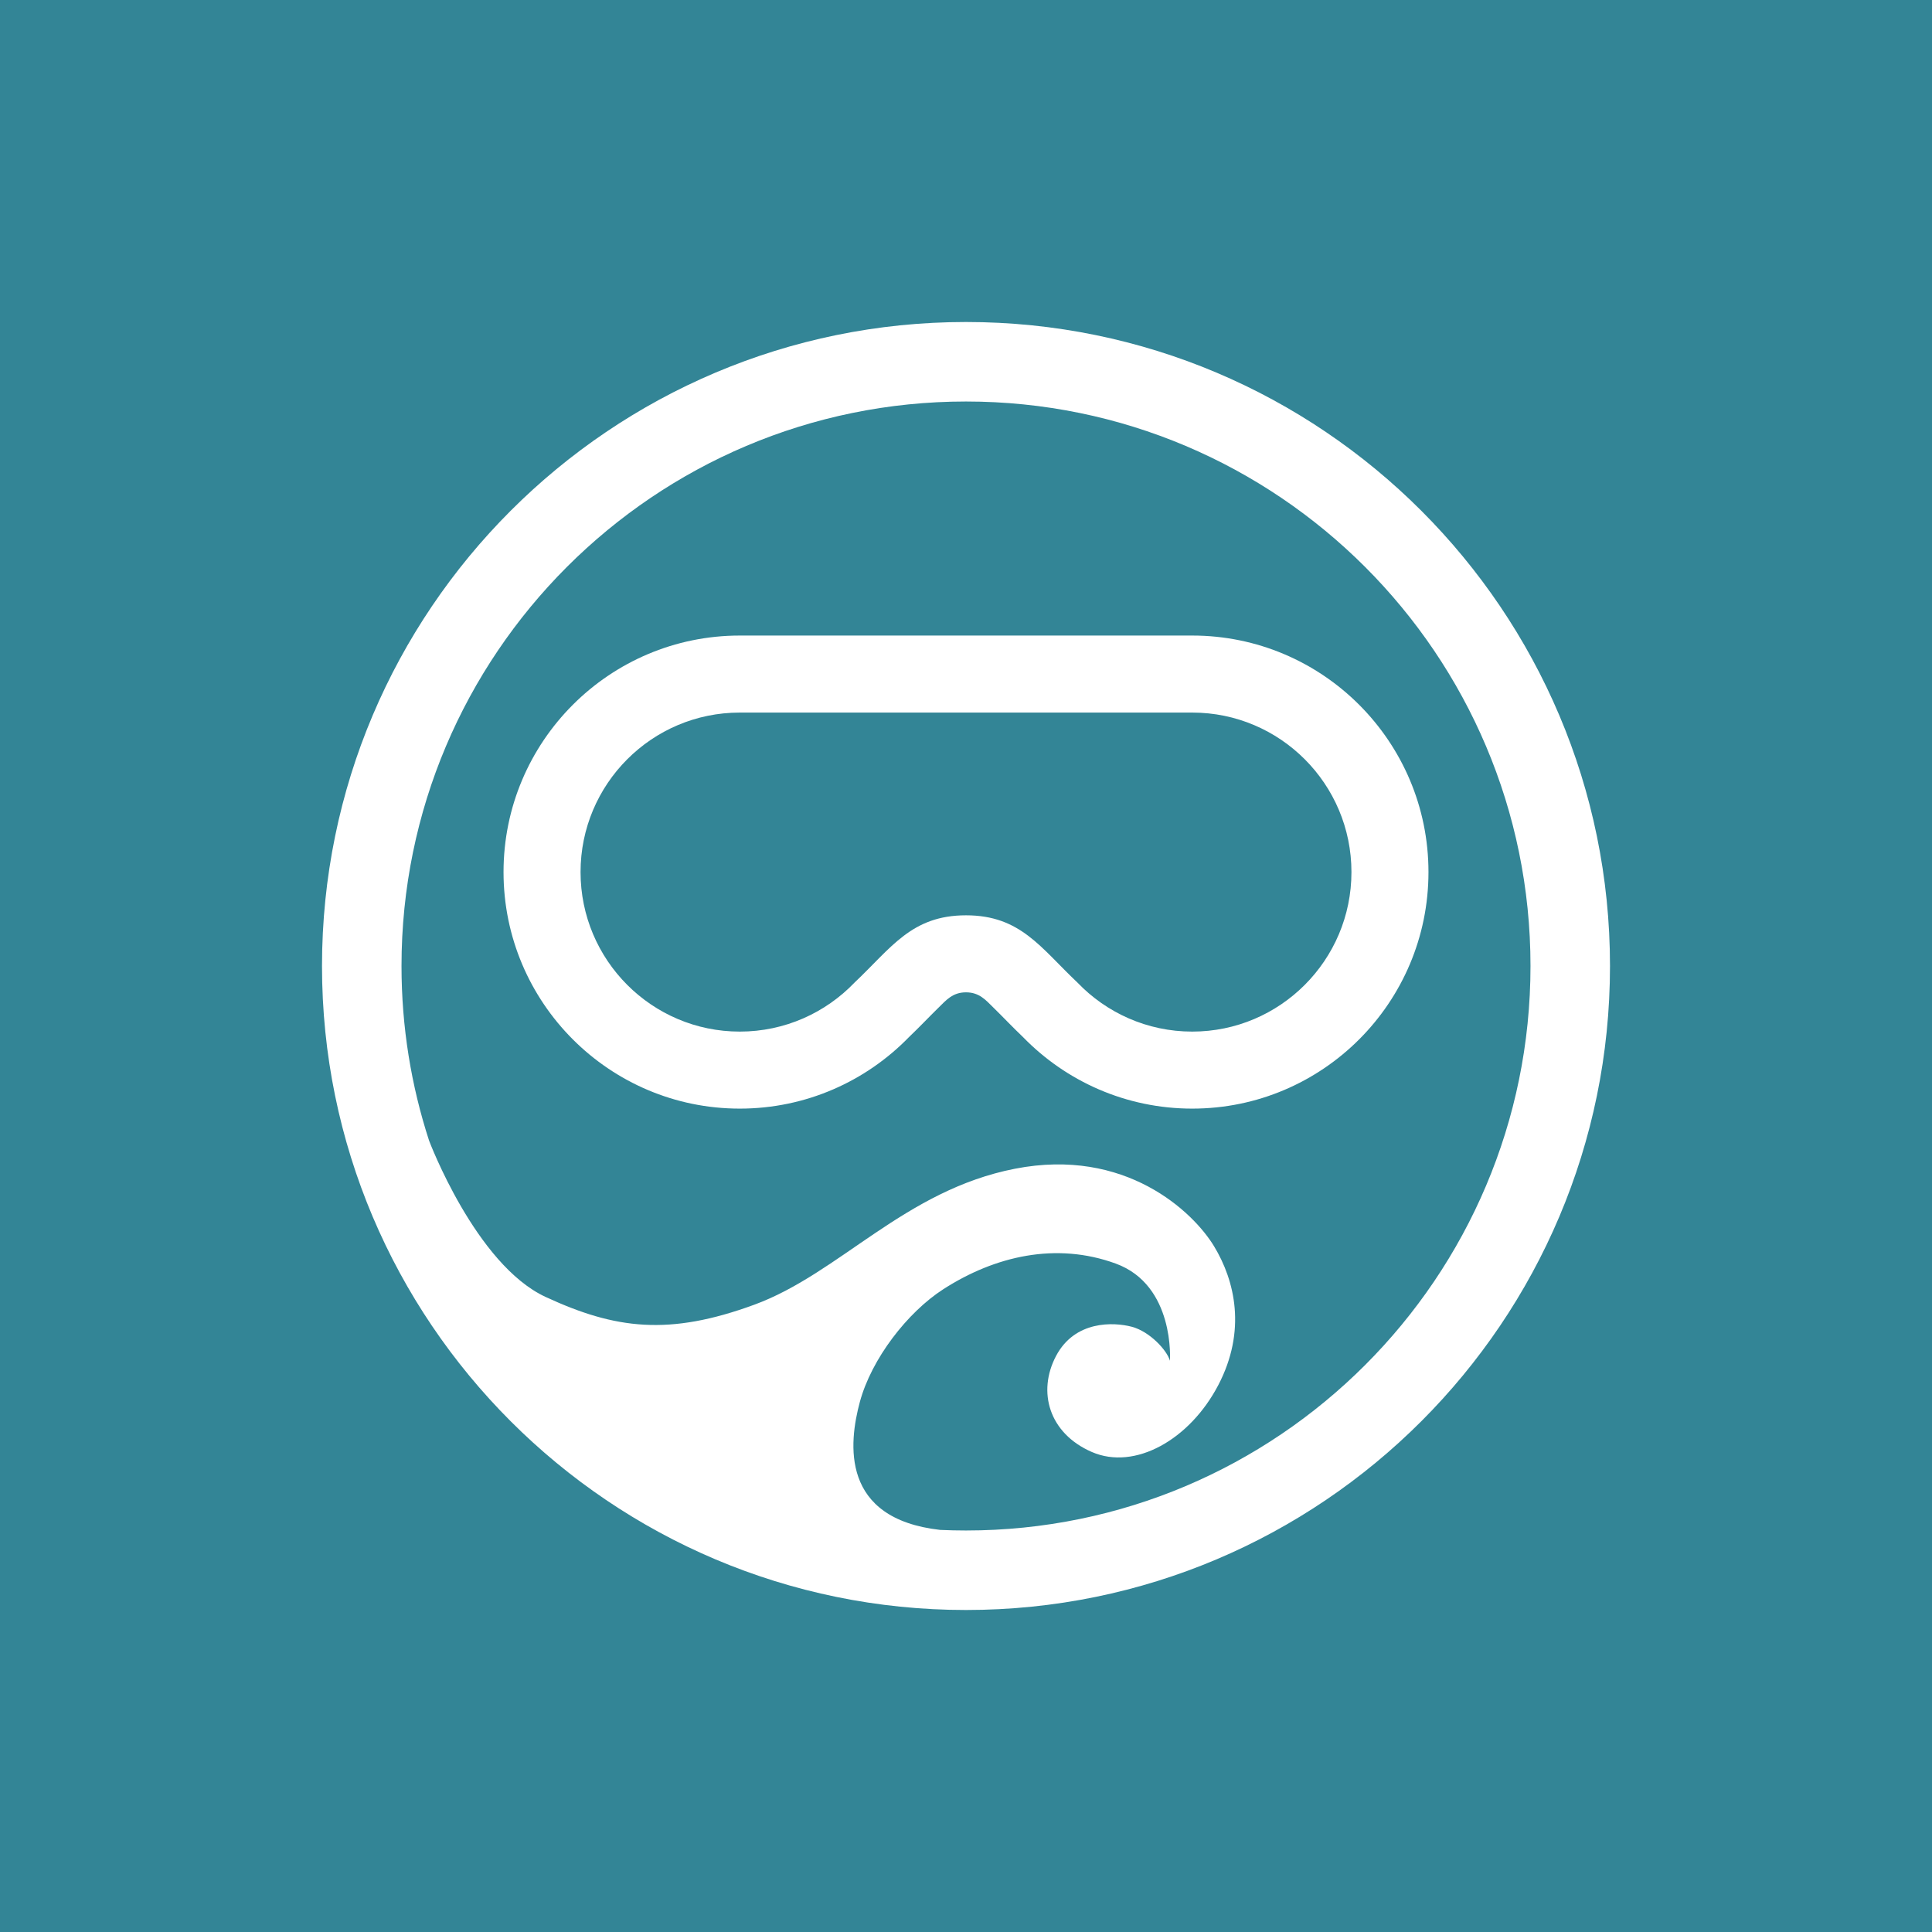
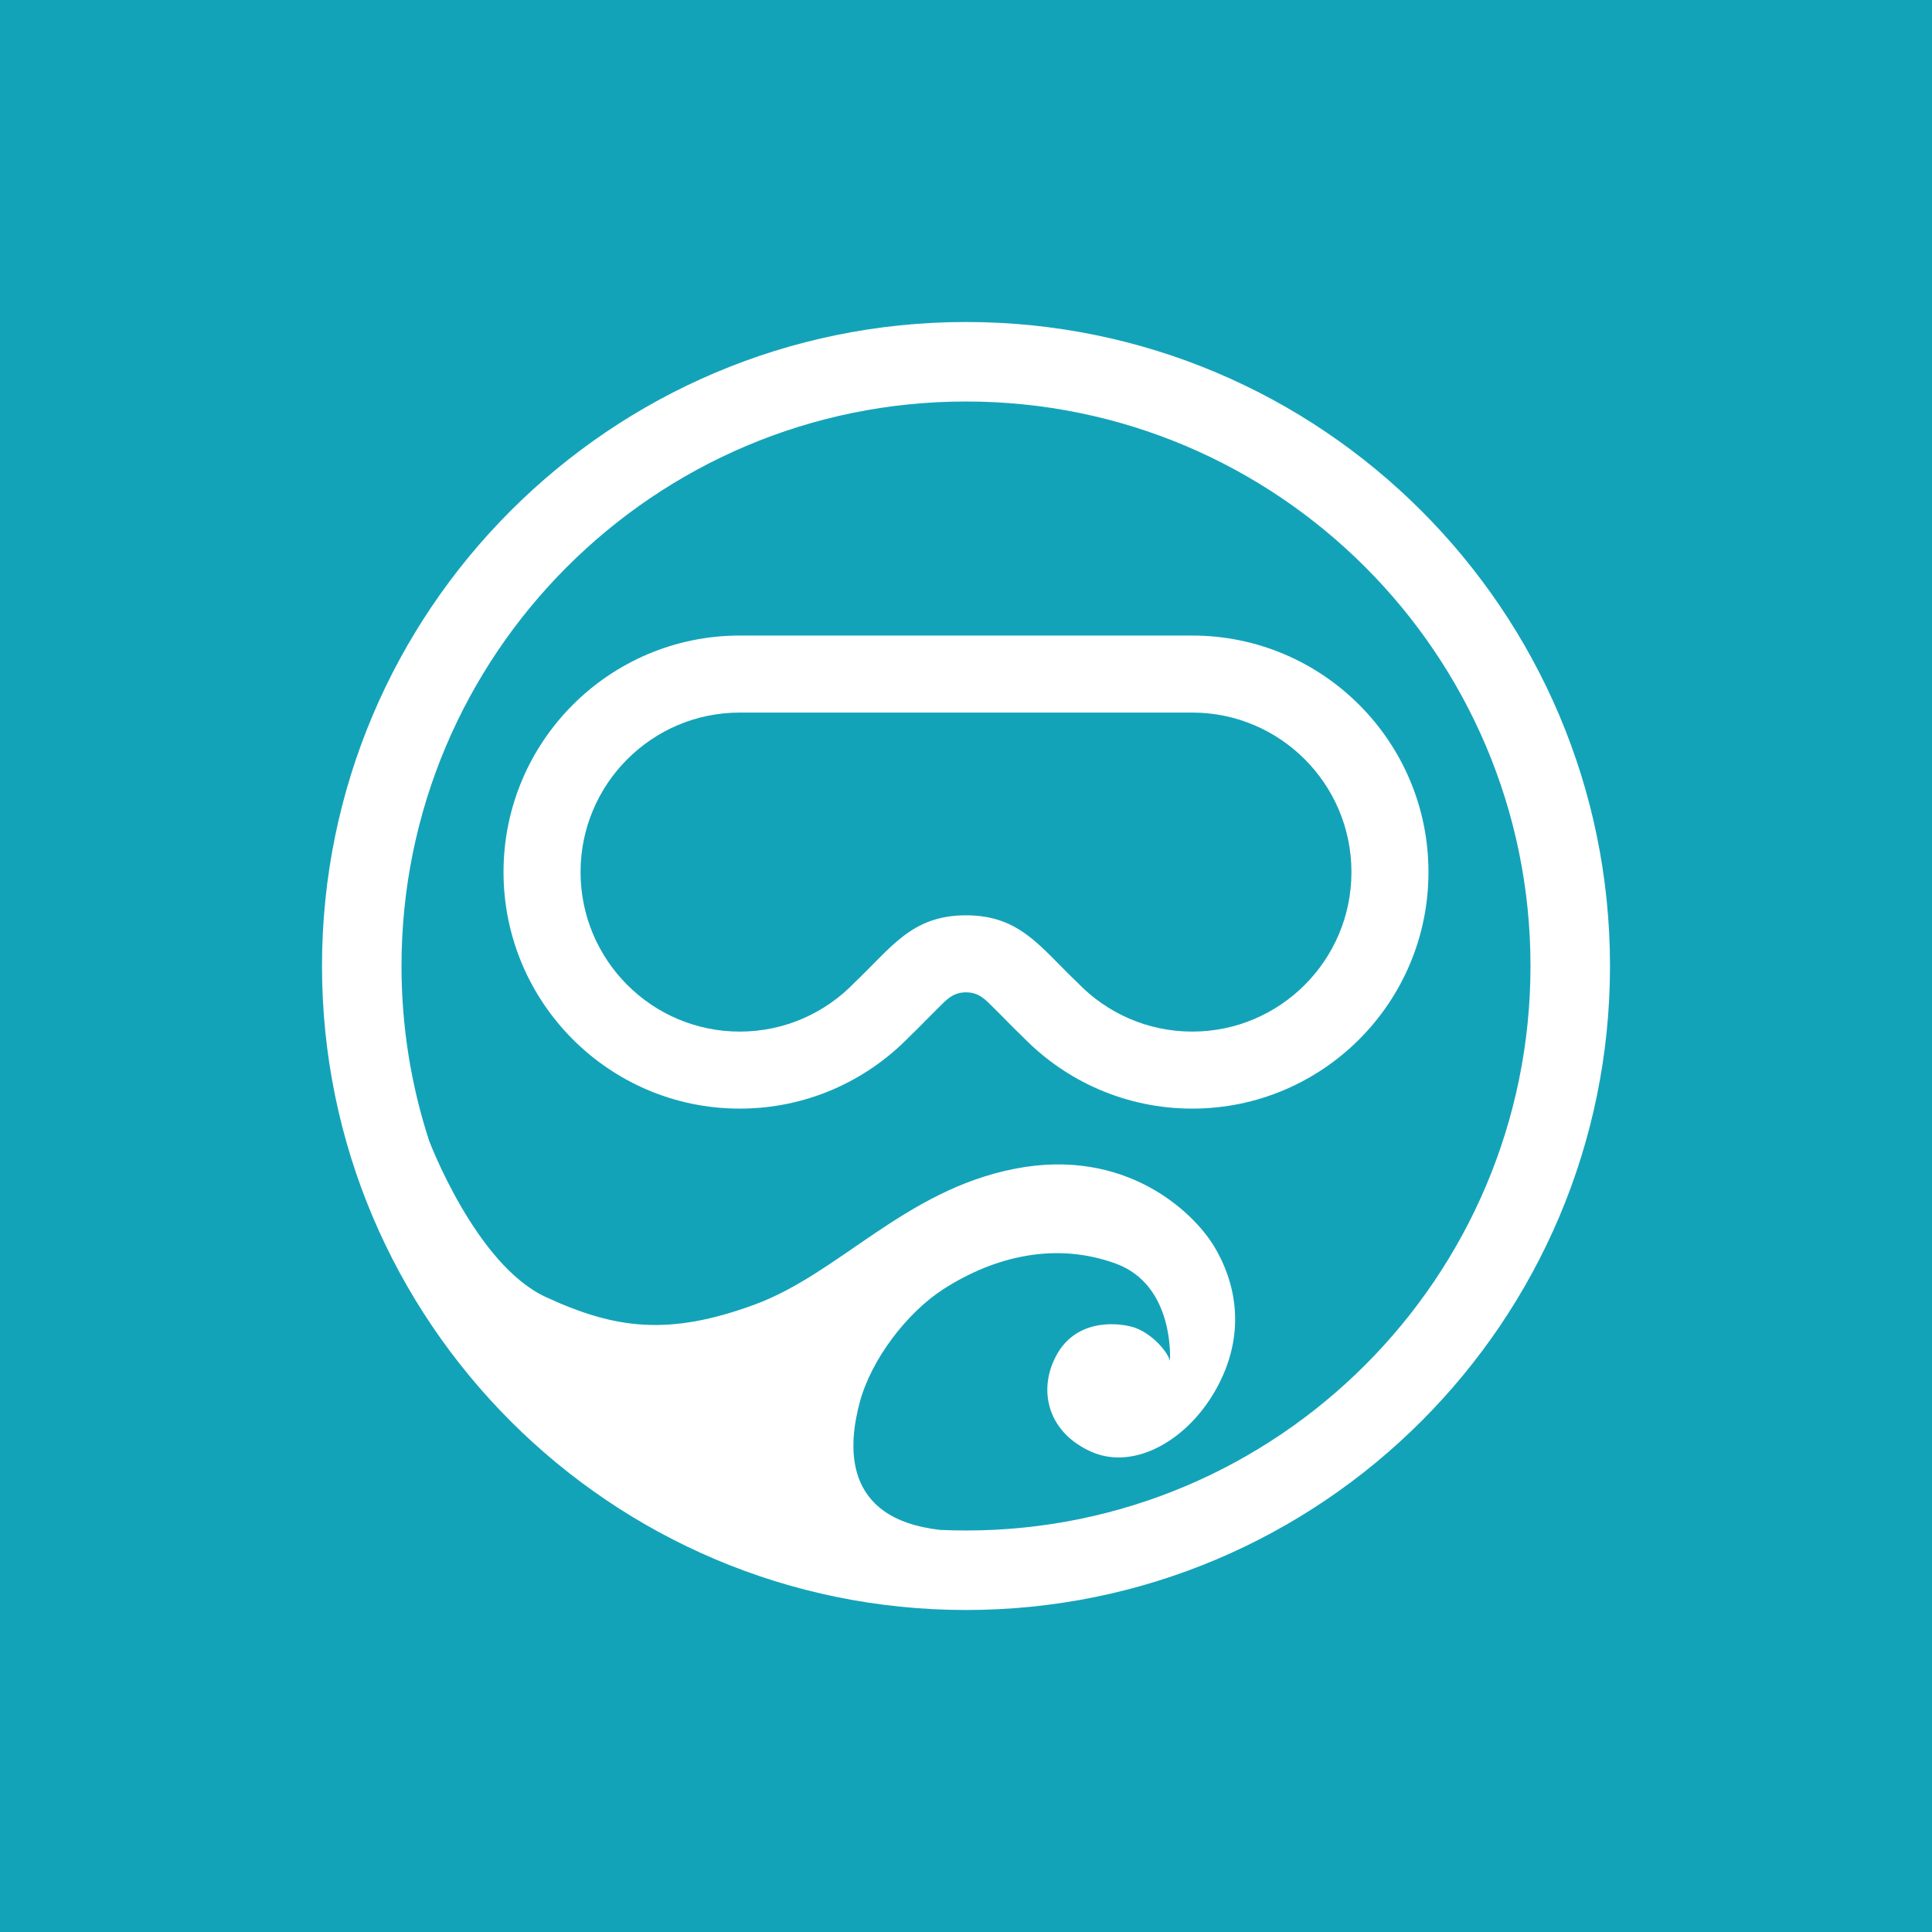
<svg xmlns="http://www.w3.org/2000/svg" version="1.1" style="display: block;" viewBox="-540 -540 3240 3240" width="354" height="354">
-   <rect x="-540" y="-540" width="3240" height="3240" fill="rgb(51,133,150)" />
+   <rect x="-540" y="-540" width="3240" height="3240" fill="rgb(19,163,185)" />
  <path fill="rgb(255,255,255)" d="M1080,0C1676.068,0 2160,483.932 2160,1080C2160,1676.068 1676.068,2160 1080,2160C483.932,2160 0,1676.068 0,1080C0,483.932 483.932,0 1080,0ZM1036.6,2025.687C1050.986,2026.338 1065.455,2026.667 1080,2026.667C1602.48,2026.667 2026.667,1602.48 2026.667,1080C2026.667,557.52 1602.48,133.333 1080,133.333C557.52,133.333 133.333,557.52 133.333,1080C133.333,1182.208 149.566,1280.654 179.591,1372.899C179.591,1372.899 257.764,1580.677 375,1635C492.236,1689.323 581.979,1700.444 725,1648C868.021,1595.556 976.645,1456.271 1162,1420C1347.355,1383.729 1460.992,1492.196 1496,1550C1531.008,1607.804 1550.829,1691.568 1503,1783C1455.171,1874.432 1363.142,1926.371 1291,1895C1218.858,1863.629 1199.41,1793.871 1231,1734C1262.59,1674.129 1327.688,1676.996 1358,1685C1388.312,1693.004 1417.252,1724.682 1422,1742C1422,1742 1430.829,1615.38 1331,1579C1231.171,1542.62 1128.661,1566.233 1042,1622C981.472,1660.951 921.441,1739.063 902,1811C883.213,1880.515 869.364,2006.758 1036.6,2025.687Z" />
  <path fill="rgb(255,255,255)" d="M984.09,1199.503L984.085,1199.508C912.11,1273.347 811.647,1319.167 700.595,1319.167C482.011,1319.167 304.428,1141.493 304.428,922.5C304.428,703.507 482.011,525.833 700.595,525.833L1459.405,525.833C1677.989,525.833 1855.572,703.507 1855.572,922.5C1855.572,1141.493 1677.989,1319.167 1459.405,1319.167C1348.347,1319.167 1247.879,1273.342 1175.915,1199.508C1157.771,1182.22 1141.913,1165.335 1126.274,1150.056C1113.271,1137.352 1102.578,1124.167 1080,1124.167C1057.422,1124.167 1046.729,1137.352 1033.726,1150.056C1018.088,1165.334 1002.231,1182.216 984.09,1199.503ZM893.168,1107.717C954.863,1049.43 988.615,995 1080,995C1171.385,995 1205.137,1049.43 1266.832,1107.717C1315.433,1158.421 1383.767,1190 1459.405,1190C1606.766,1190 1726.405,1070.137 1726.405,922.5C1726.405,774.863 1606.766,655 1459.405,655L700.595,655C553.234,655 433.595,774.863 433.595,922.5C433.595,1070.137 553.234,1190 700.595,1190C776.233,1190 844.567,1158.421 893.168,1107.717Z" />
</svg>
